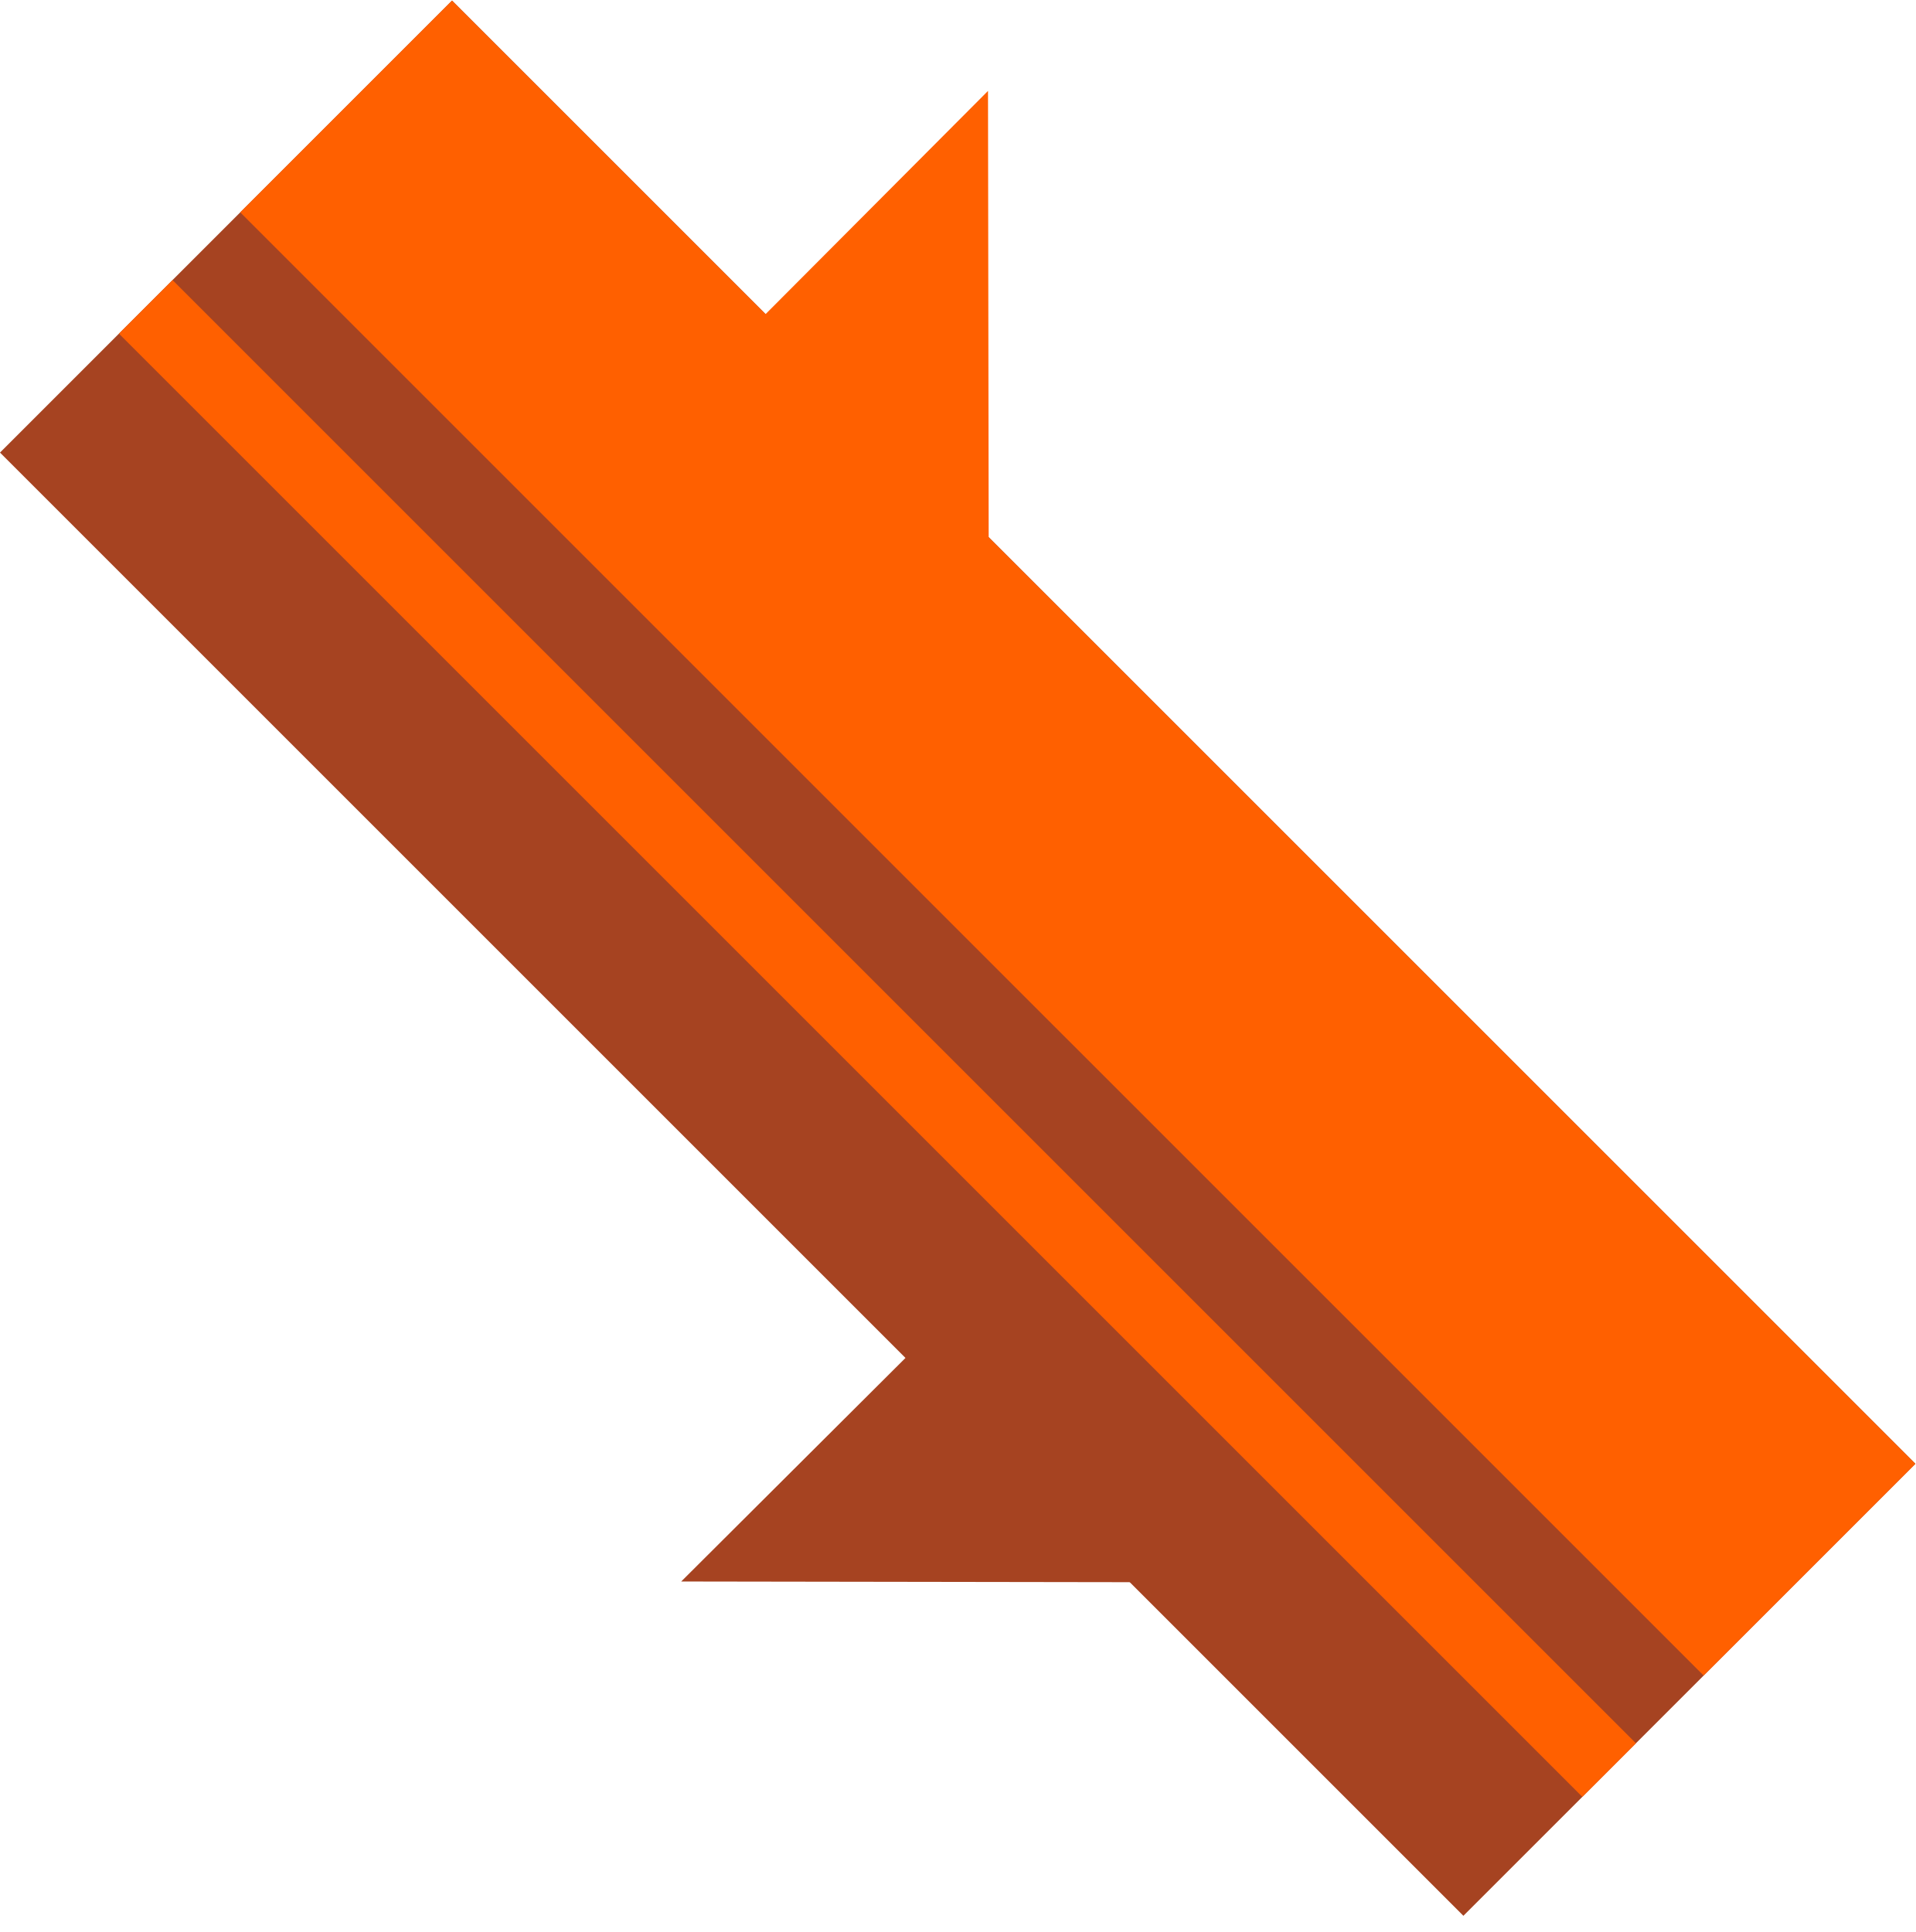
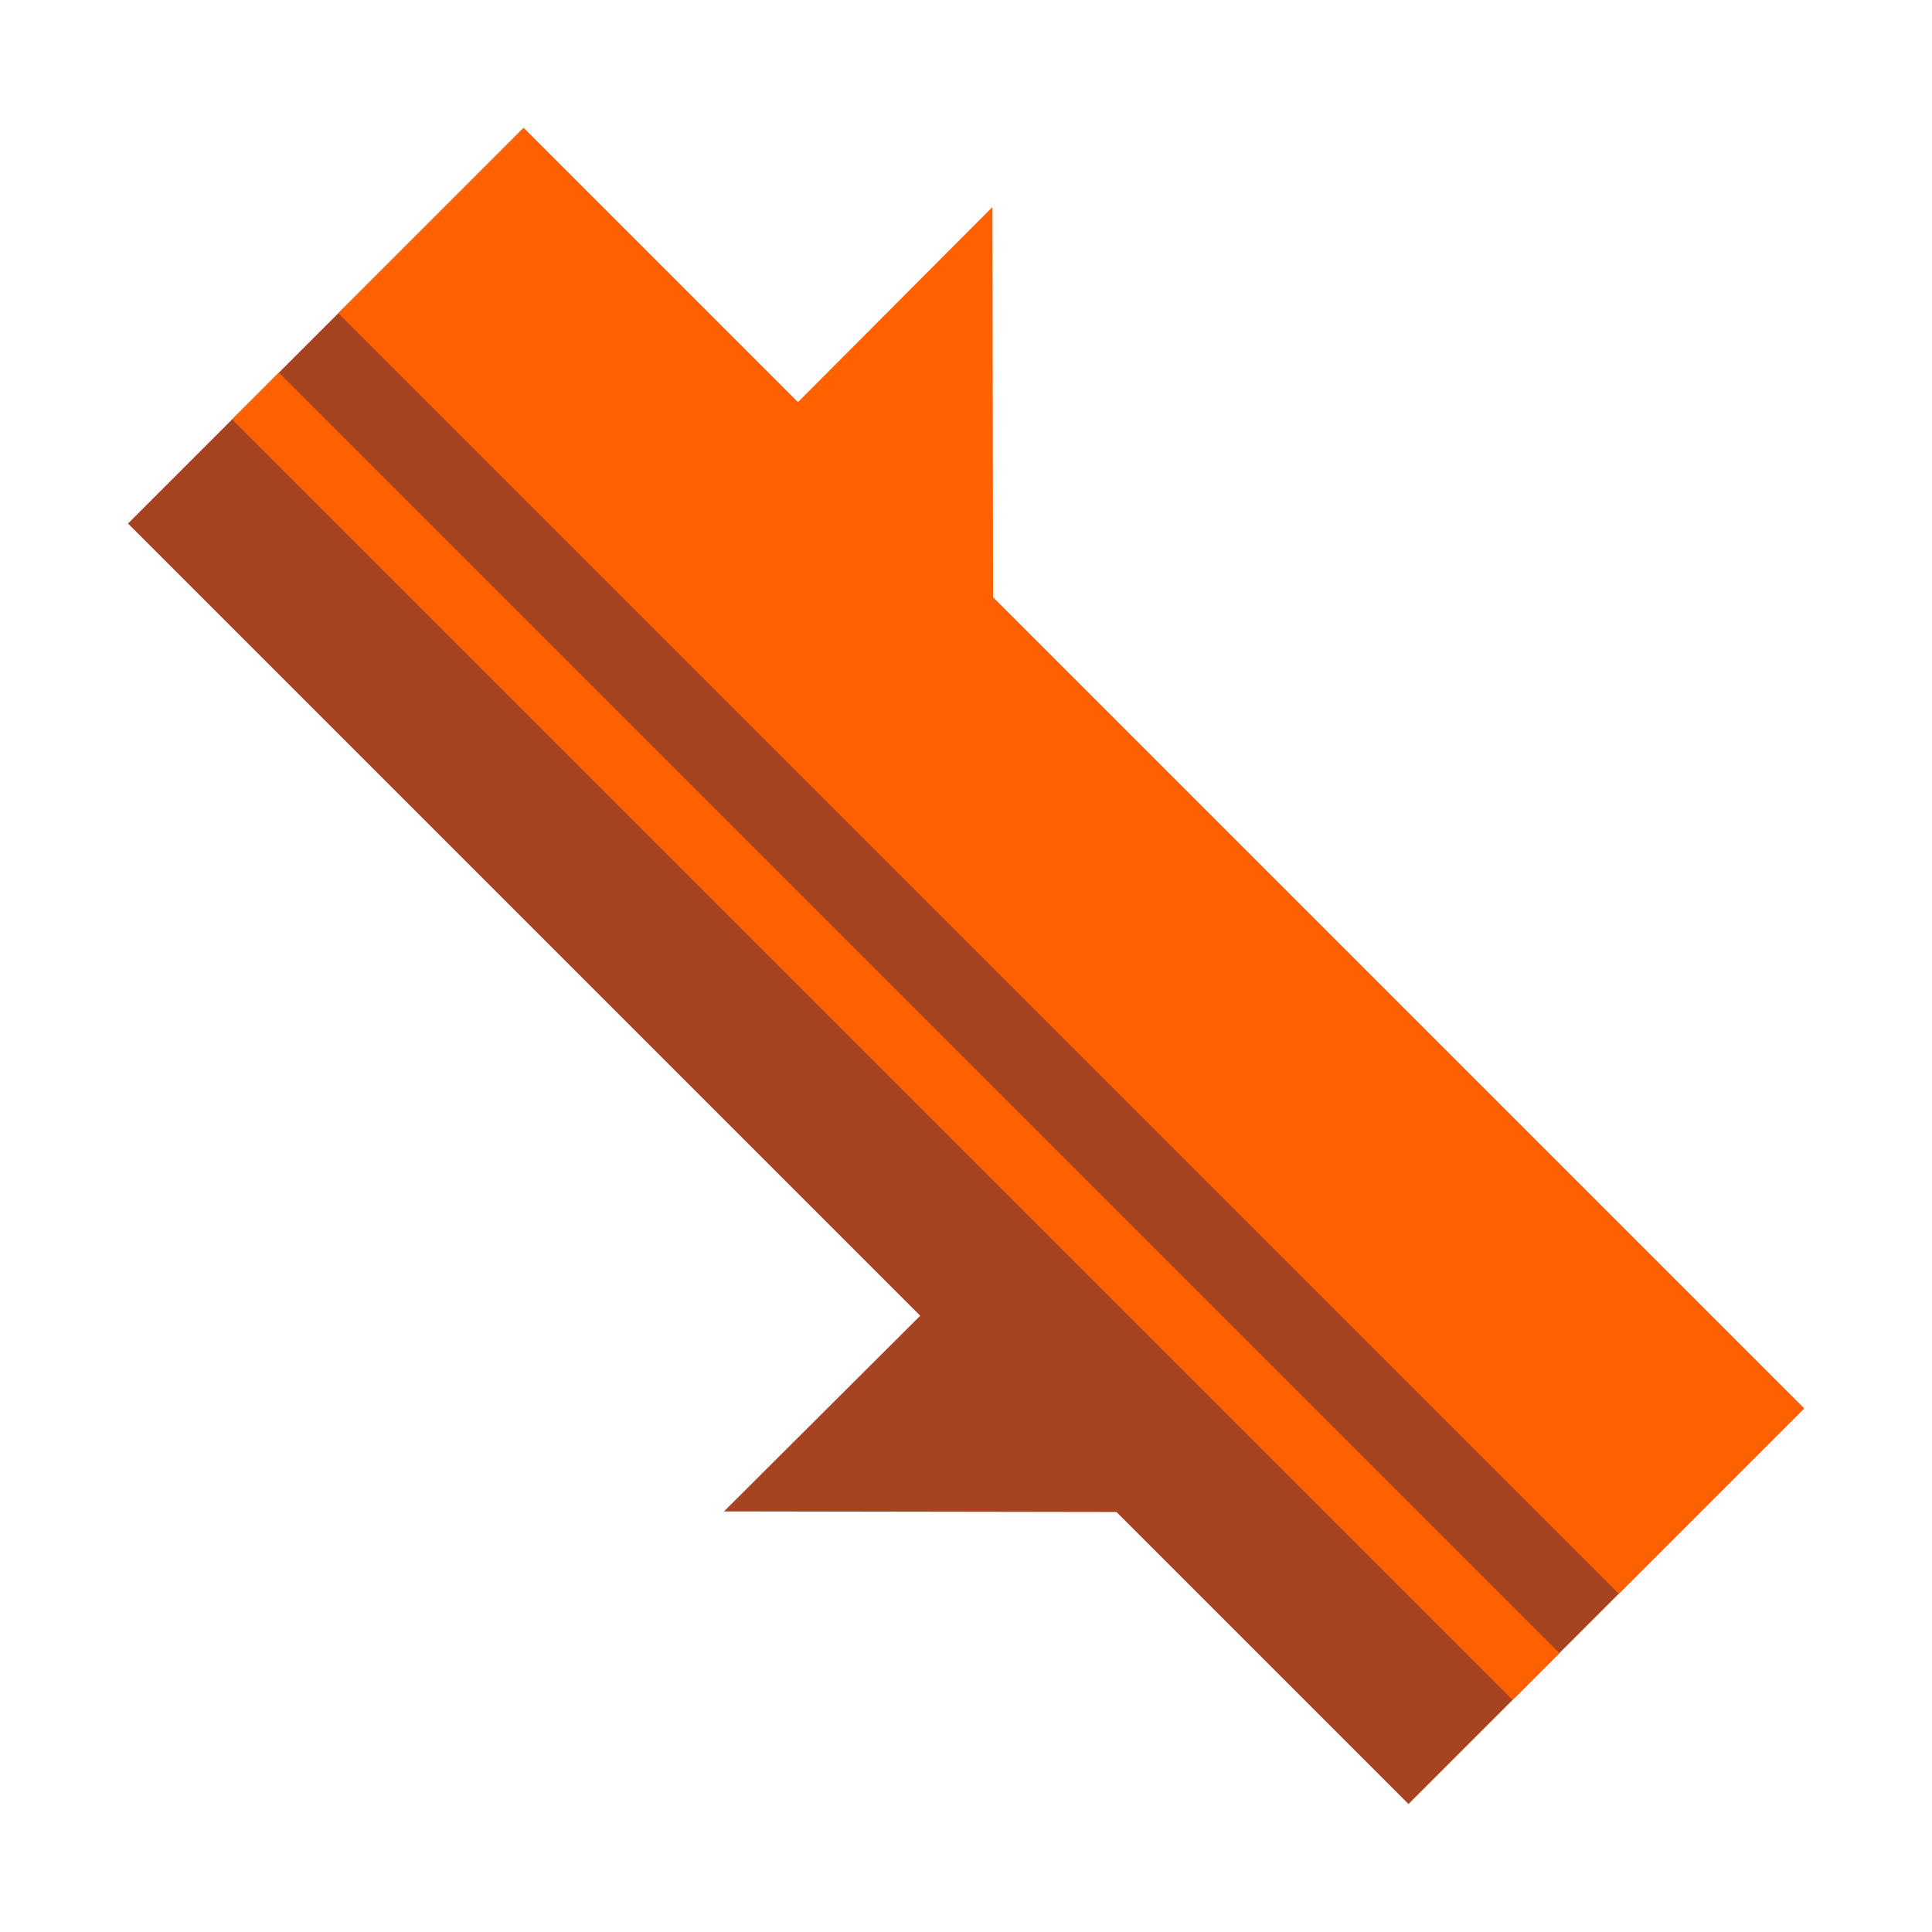
- <svg xmlns="http://www.w3.org/2000/svg" width="114" height="115" viewBox="0 0 114 115" fill="none">
-   <path d="M114 87.131L26.904 0.035L3.12451e-05 26.939L87.096 114.035L114 87.131Z" fill="#A64321" />
-   <path d="M113.996 87.133L26.9 0.037L14.298 12.639L101.394 99.735L113.996 87.133Z" fill="#FF6000" />
-   <path d="M97.365 103.768L10.269 16.672L7.08 19.86L94.176 106.956L97.365 103.768Z" fill="#FF6000" />
-   <path d="M58.803 5.412L58.845 33.509L44.78 19.485L58.803 5.412Z" fill="#FF6000" />
-   <path d="M40.543 94.137L67.623 94.178L54.104 80.617L40.543 94.137Z" fill="#A64321" />
+ <svg xmlns="http://www.w3.org/2000/svg" id="Layer_1" data-name="Layer 1" viewBox="0 0 512 512">
+   <rect width="512" height="512" style="fill:none" />
+   <rect x="16.05" y="181.87" width="479.91" height="148.25" transform="translate(256 -106.04) rotate(45)" style="fill:#a64321" />
+   <rect x="43.91" y="193.41" width="479.91" height="69.44" transform="translate(244.46 -133.9) rotate(45)" style="fill:#ff6000" />
+   <rect x="-2.57" y="265.84" width="479.91" height="17.56" transform="translate(263.71 -87.42) rotate(45)" style="fill:#ff6000" />
+   <polygon points="263.01 54.86 263.18 164.32 208.37 109.68 263.01 54.86" style="fill:#ff6000" />
+   <polygon points="191.86 400.54 297.39 400.7 244.7 347.85 191.86 400.54" style="fill:#a64321" />
</svg>
